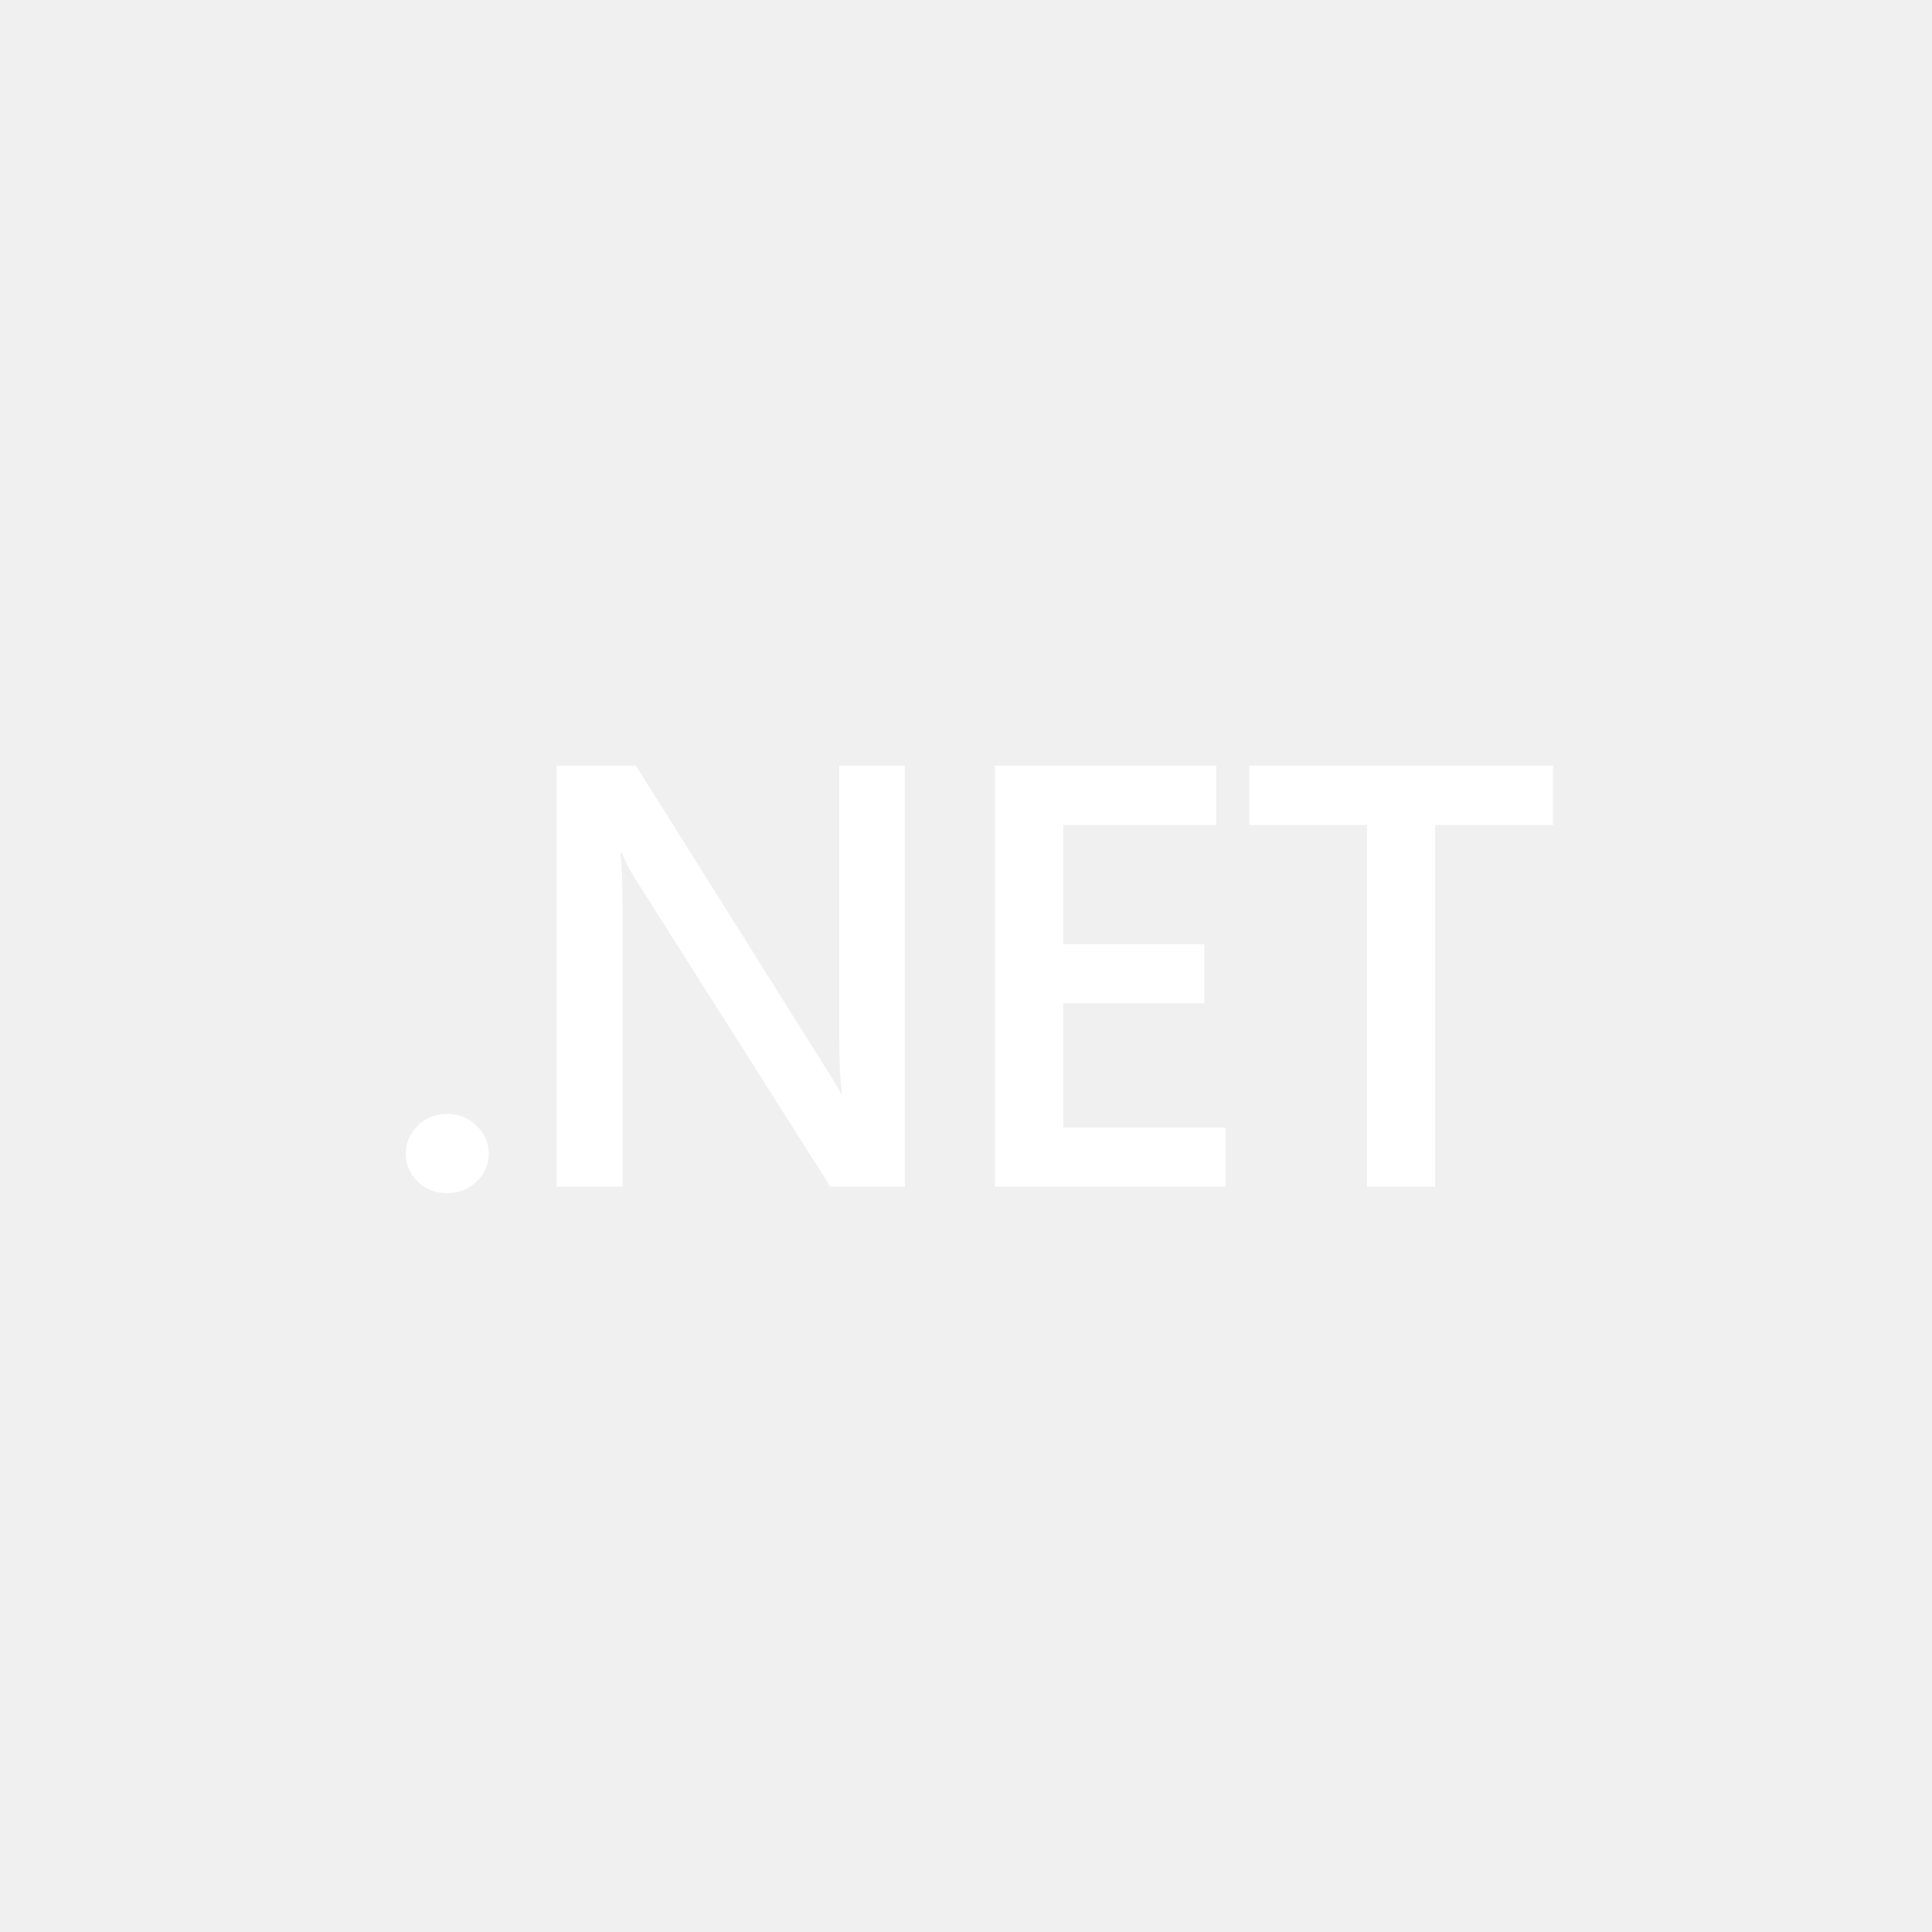
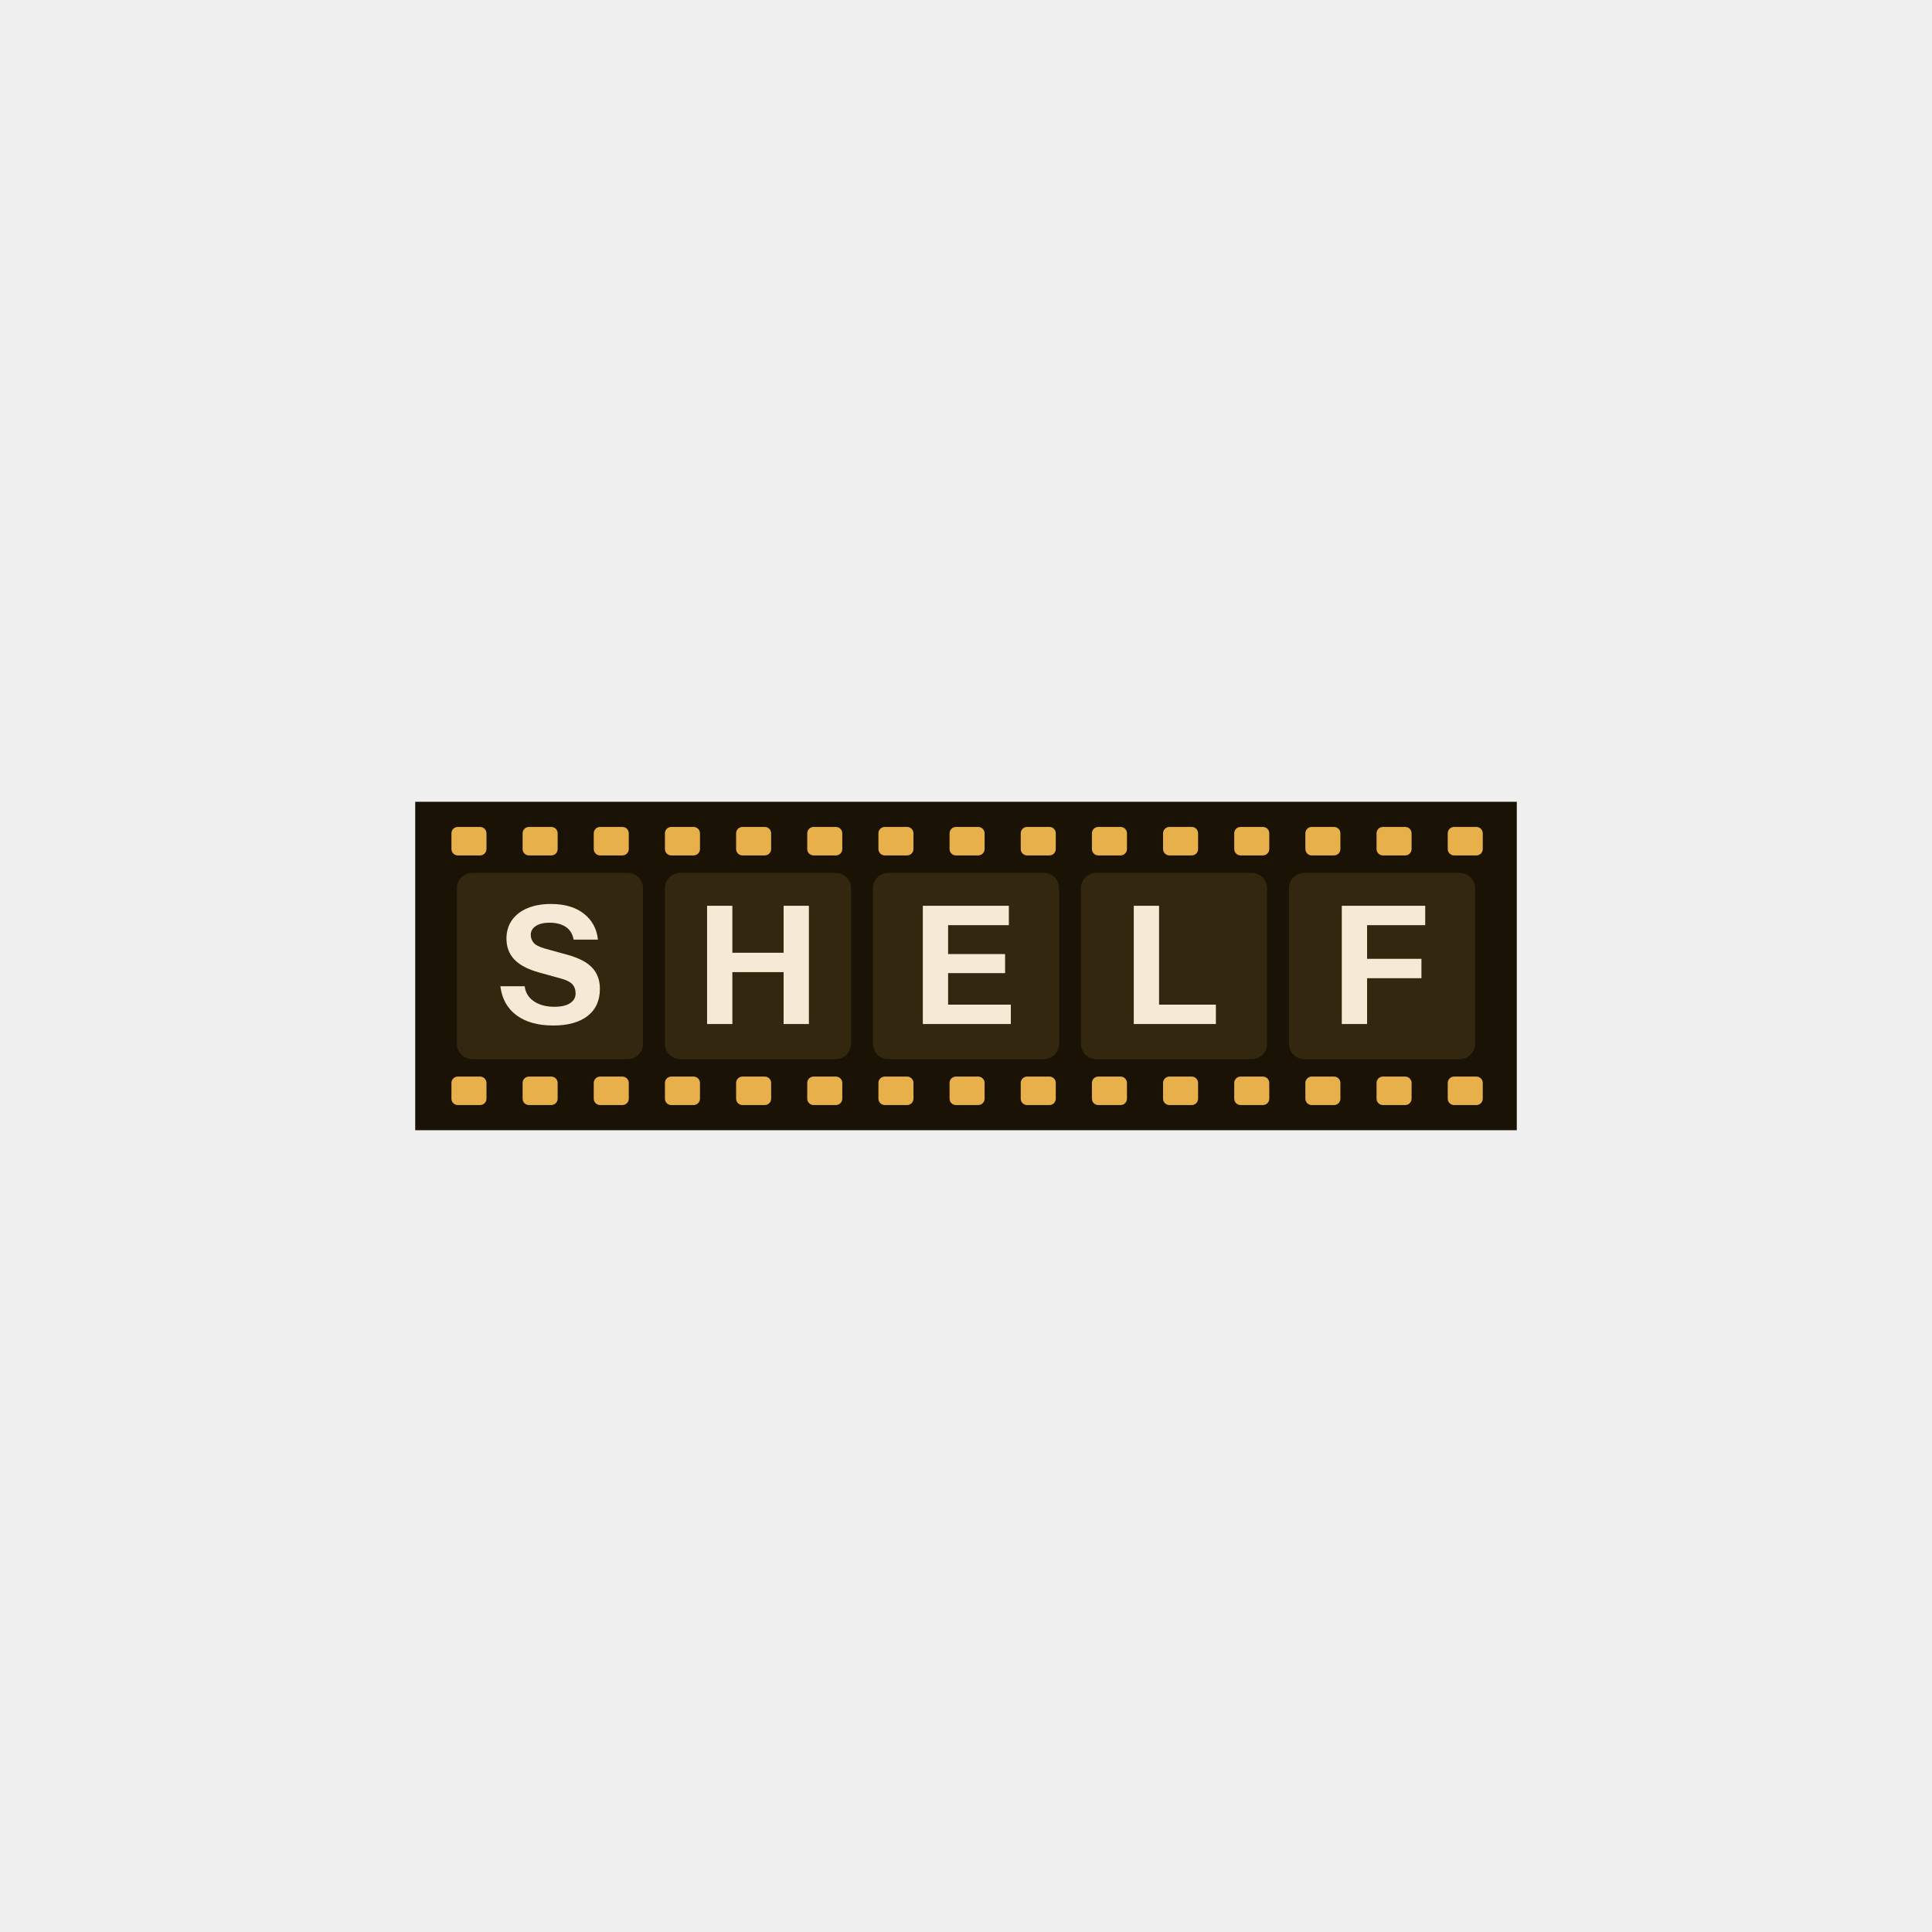
- <svg xmlns="http://www.w3.org/2000/svg" width="456" height="456" viewBox="0 0 456 456" version="1.1" xml:space="preserve" style="fill-rule:evenodd;clip-rule:evenodd;stroke-linejoin:round;stroke-miterlimit:2;">
-   <path d="m 105.5,281.609 c -2.703,0 -5.001,-0.9 -6.893,-2.702 -1.892,-1.848 -2.838,-4.042 -2.838,-6.582 0,-2.587 0.946,-4.804 2.838,-6.652 1.892,-1.848 4.19,-2.772 6.893,-2.772 2.748,0 5.068,0.924 6.96,2.772 1.937,1.848 2.906,4.064 2.906,6.652 0,2.54 -0.968,4.734 -2.906,6.582 -1.892,1.802 -4.212,2.702 -6.96,2.702 z" style="fill:#ffffff;fill-rule:nonzero;stroke-width:0.838" />
-   <path d="M 213.561,280.084 H 195.99 L 149.7,207.054 c -1.171,-1.848 -2.14,-3.765 -2.906,-5.751 h -0.406 c 0.361,2.125 0.541,6.675 0.541,13.65 v 65.132 h -15.543 v -99.36 h 18.719 l 44.737,71.298 c 1.892,2.957 3.109,4.989 3.649,6.098 h 0.27 c -0.45,-2.632 -0.676,-7.09 -0.676,-13.373 v -64.023 h 15.476 z" style="fill:#ffffff;fill-rule:nonzero;stroke-width:0.838" />
-   <path d="m 289.251,280.084 h -54.401 v -99.36 h 52.238 v 13.997 h -36.154 v 28.131 h 33.316 v 13.927 h -33.316 v 29.378 h 38.316 z" style="fill:#ffffff;fill-rule:nonzero;stroke-width:0.838" />
-   <path d="M 366.565,194.721 H 338.722 v 85.363 h -16.084 v -85.363 h -27.775 v -13.997 h 71.701 z" style="fill:#ffffff;fill-rule:nonzero;stroke-width:0.838" />
+ <svg xmlns="http://www.w3.org/2000/svg" width="456" height="456" viewBox="0 0 456 456">
+   <rect x="98" y="189.24" width="260" height="77.52" fill="#1a1305" />
+   <g fill="#e8b04b">
+     <rect x="106.55" y="195.18" width="8.27" height="6.72" rx="1.5" />
+     <rect x="106.55" y="254.1" width="8.27" height="6.72" rx="1.5" />
+     <rect x="123.35" y="195.18" width="8.27" height="6.72" rx="1.5" />
+     <rect x="123.35" y="254.1" width="8.27" height="6.72" rx="1.5" />
+     <rect x="140.14" y="195.18" width="8.27" height="6.72" rx="1.5" />
+     <rect x="140.14" y="254.1" width="8.27" height="6.72" rx="1.5" />
+     <rect x="156.94" y="195.18" width="8.27" height="6.72" rx="1.5" />
+     <rect x="156.94" y="254.1" width="8.27" height="6.72" rx="1.5" />
+     <rect x="173.74" y="195.18" width="8.27" height="6.72" rx="1.5" />
+     <rect x="173.74" y="254.1" width="8.27" height="6.72" rx="1.5" />
+     <rect x="190.53" y="195.18" width="8.27" height="6.72" rx="1.5" />
+     <rect x="190.53" y="254.1" width="8.27" height="6.72" rx="1.5" />
+     <rect x="207.33" y="195.18" width="8.27" height="6.72" rx="1.5" />
+     <rect x="207.33" y="254.1" width="8.27" height="6.72" rx="1.5" />
+     <rect x="224.12" y="195.18" width="8.27" height="6.72" rx="1.5" />
+     <rect x="224.12" y="254.1" width="8.27" height="6.72" rx="1.5" />
+     <rect x="240.92" y="195.18" width="8.27" height="6.72" rx="1.5" />
+     <rect x="240.92" y="254.1" width="8.27" height="6.72" rx="1.5" />
+     <rect x="257.72" y="195.18" width="8.27" height="6.72" rx="1.5" />
+     <rect x="257.72" y="254.1" width="8.27" height="6.72" rx="1.5" />
+     <rect x="274.51" y="195.18" width="8.27" height="6.72" rx="1.5" />
+     <rect x="274.51" y="254.1" width="8.27" height="6.72" rx="1.5" />
+     <rect x="291.31" y="195.18" width="8.27" height="6.72" rx="1.5" />
+     <rect x="291.31" y="254.1" width="8.27" height="6.72" rx="1.5" />
+     <rect x="308.1" y="195.18" width="8.27" height="6.72" rx="1.5" />
+     <rect x="308.1" y="254.1" width="8.27" height="6.72" rx="1.5" />
+     <rect x="324.9" y="195.18" width="8.27" height="6.72" rx="1.5" />
+     <rect x="324.9" y="254.1" width="8.27" height="6.72" rx="1.5" />
+     <rect x="341.7" y="195.18" width="8.27" height="6.72" rx="1.5" />
+     <rect x="341.7" y="254.1" width="8.27" height="6.72" rx="1.5" />
+   </g>
+   <g fill="#33280f">
+     <rect x="107.84" y="206.04" width="43.93" height="43.93" rx="3.6" />
+     <rect x="156.94" y="206.04" width="43.93" height="43.93" rx="3.6" />
+     <rect x="206.04" y="206.04" width="43.93" height="43.93" rx="3.6" />
+     <rect x="255.13" y="206.04" width="43.93" height="43.93" rx="3.6" />
+     <rect x="304.23" y="206.04" width="43.93" height="43.93" rx="3.6" />
+   </g>
+   <g fill="#f4ead6">
+     <path d="M130.583 242.044Q125.157 242.044 121.901 239.622Q118.645 237.199 118.102 232.78H123.839Q124.11 235.028 126.01 236.327Q127.909 237.625 130.855 237.625Q133.258 237.625 134.556 236.773Q135.855 235.92 135.855 234.486Q135.855 233.129 135.079 232.296Q134.304 231.463 132.405 230.959L127.211 229.525Q123.219 228.401 121.378 226.443Q119.537 224.486 119.537 221.54Q119.537 219.021 120.835 217.179Q122.134 215.338 124.498 214.35Q126.862 213.362 130.041 213.362Q134.924 213.362 137.831 215.668Q140.738 217.974 141.126 221.773H135.389Q135.002 219.718 133.51 218.749Q132.017 217.78 129.692 217.78Q127.676 217.78 126.475 218.555Q125.273 219.331 125.273 220.649Q125.273 221.656 125.932 222.49Q126.591 223.323 128.684 223.904L133.878 225.338Q137.986 226.463 139.789 228.42Q141.591 230.377 141.591 233.362Q141.591 237.548 138.684 239.796Q135.777 242.044 130.583 242.044Z" />
+     <path d="M166.888 241.695V213.788H172.857V241.695ZM184.951 241.695V213.788H190.92V241.695ZM169.679 224.873H187.664V229.447H169.679Z" />
+     <path d="M217.806 241.695V213.788H223.775V241.695ZM220.597 241.695V237.122H238.581V241.695ZM220.597 229.68V225.183H237.225V229.68ZM220.597 218.362V213.788H238.116V218.362Z" />
+     <path d="M267.6 241.695V213.788H273.569V241.695ZM270.391 241.695V237.122H286.98V241.695Z" />
+     <path d="M316.696 241.695V213.788H322.665V241.695ZM319.487 230.881V226.307H335.494V230.881ZM319.487 218.362V213.788H336.386V218.362Z" />
+   </g>
</svg>
